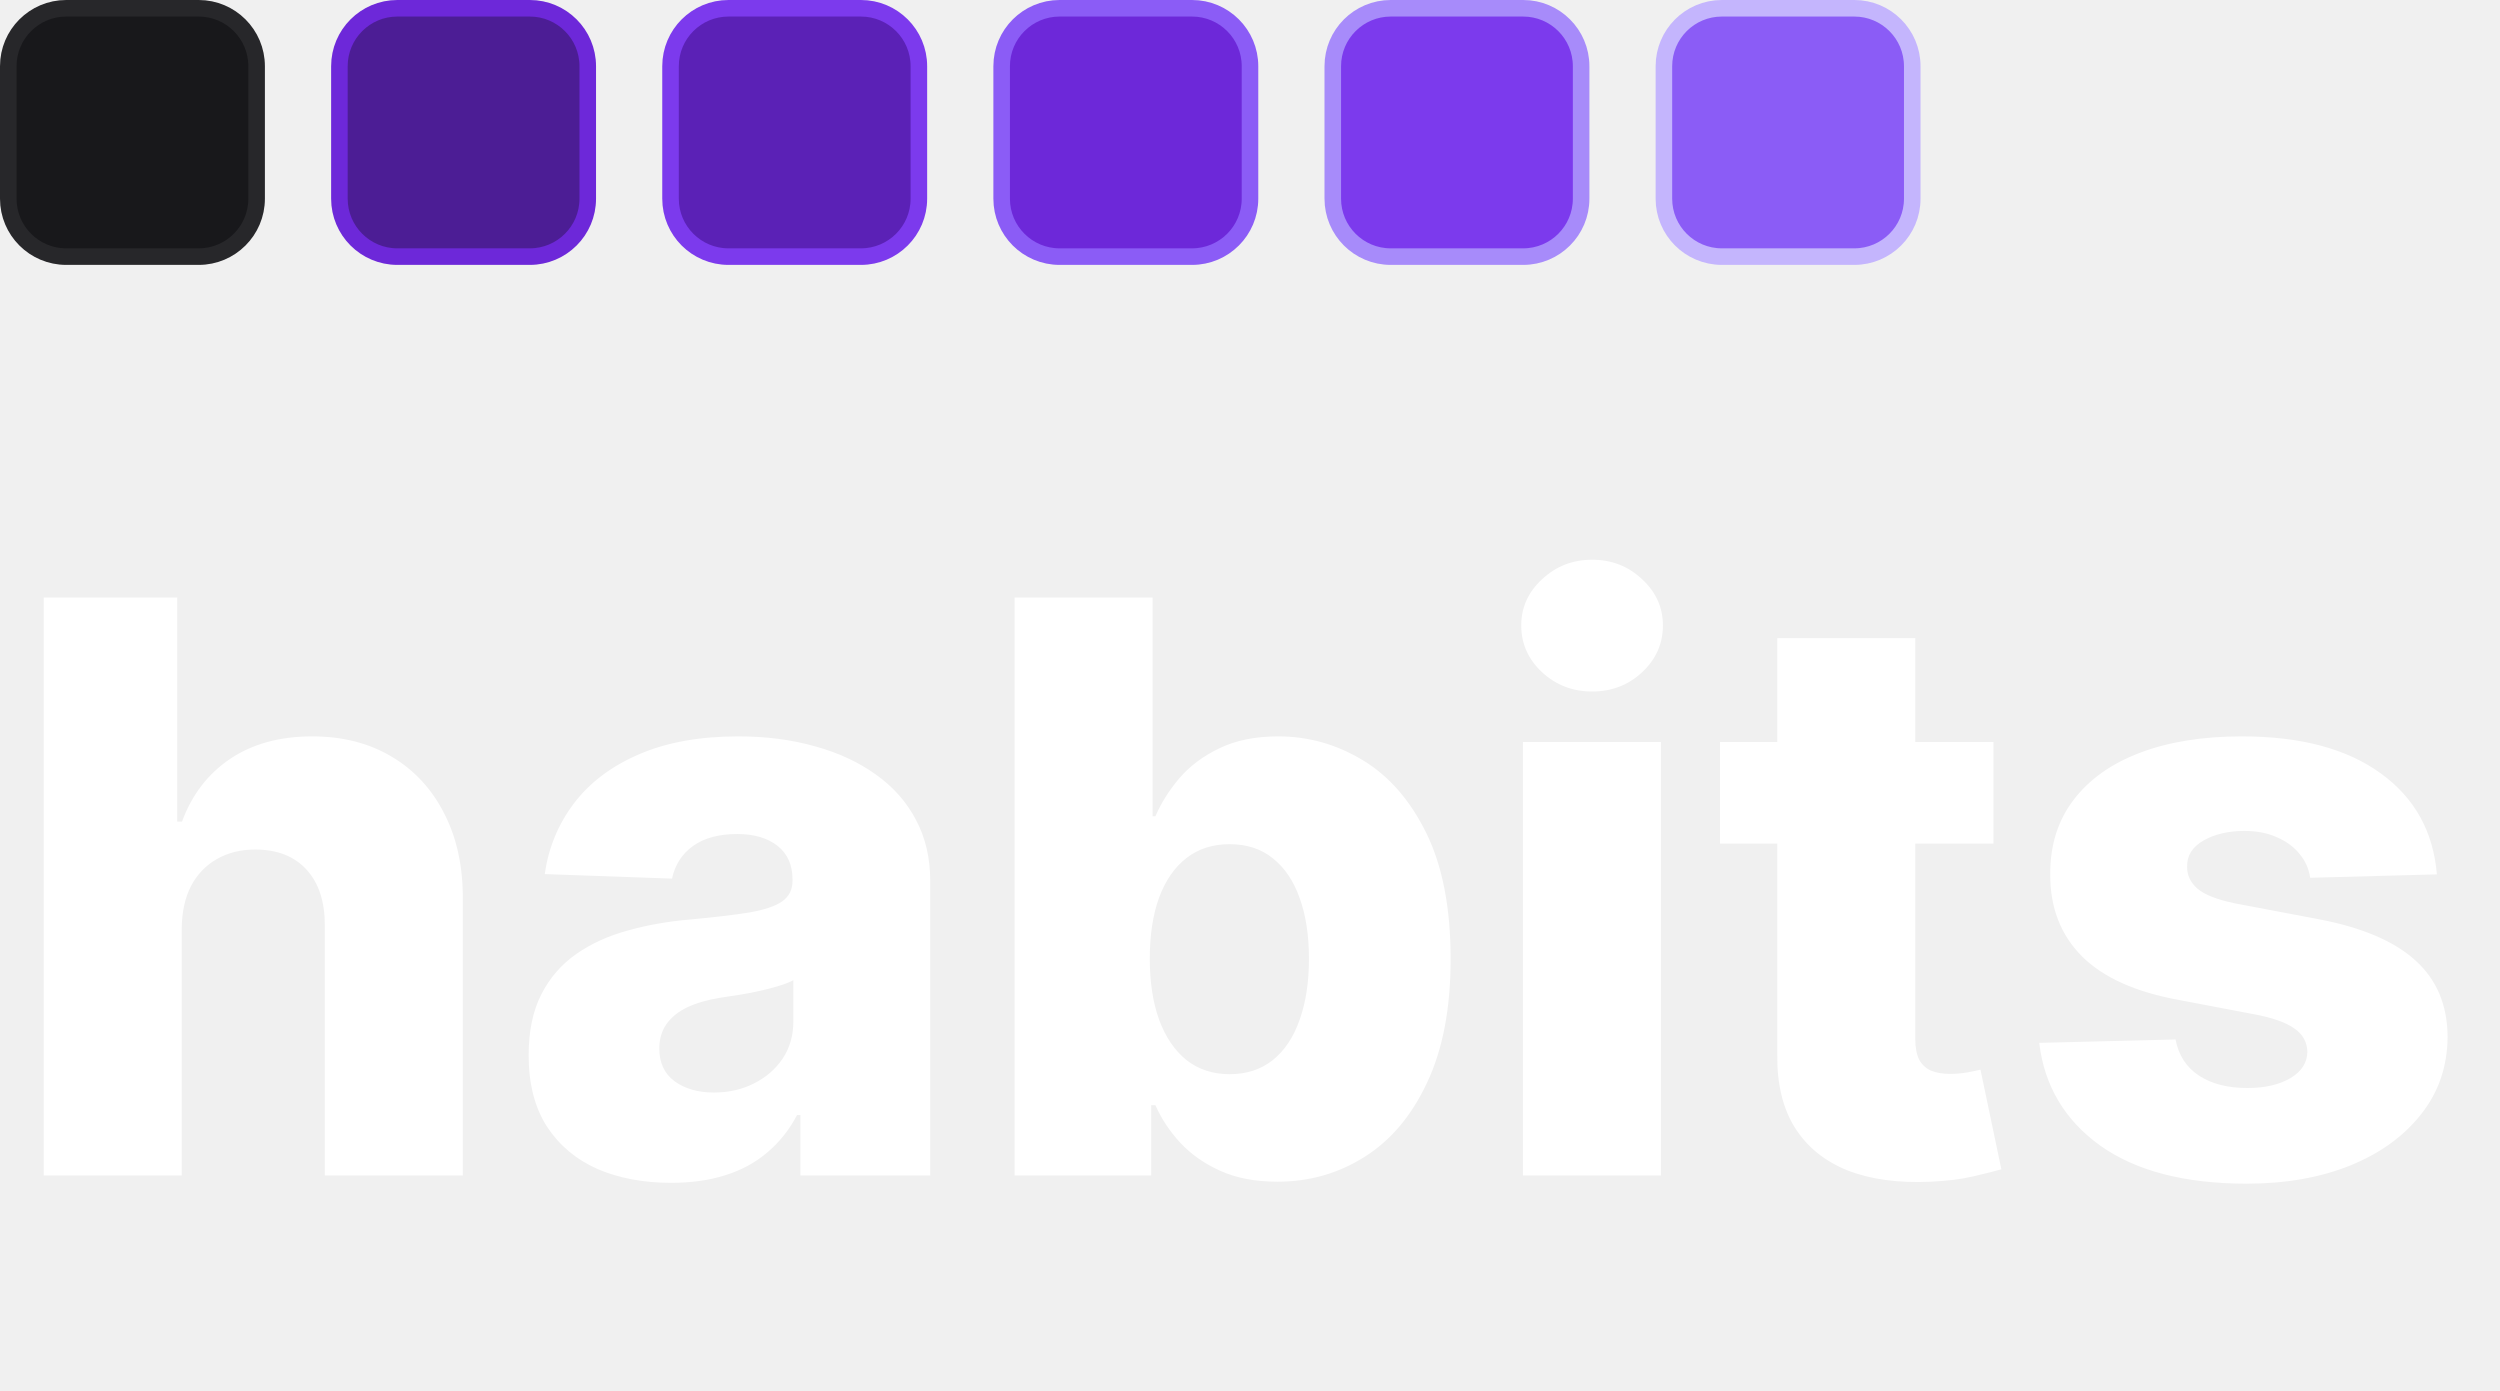
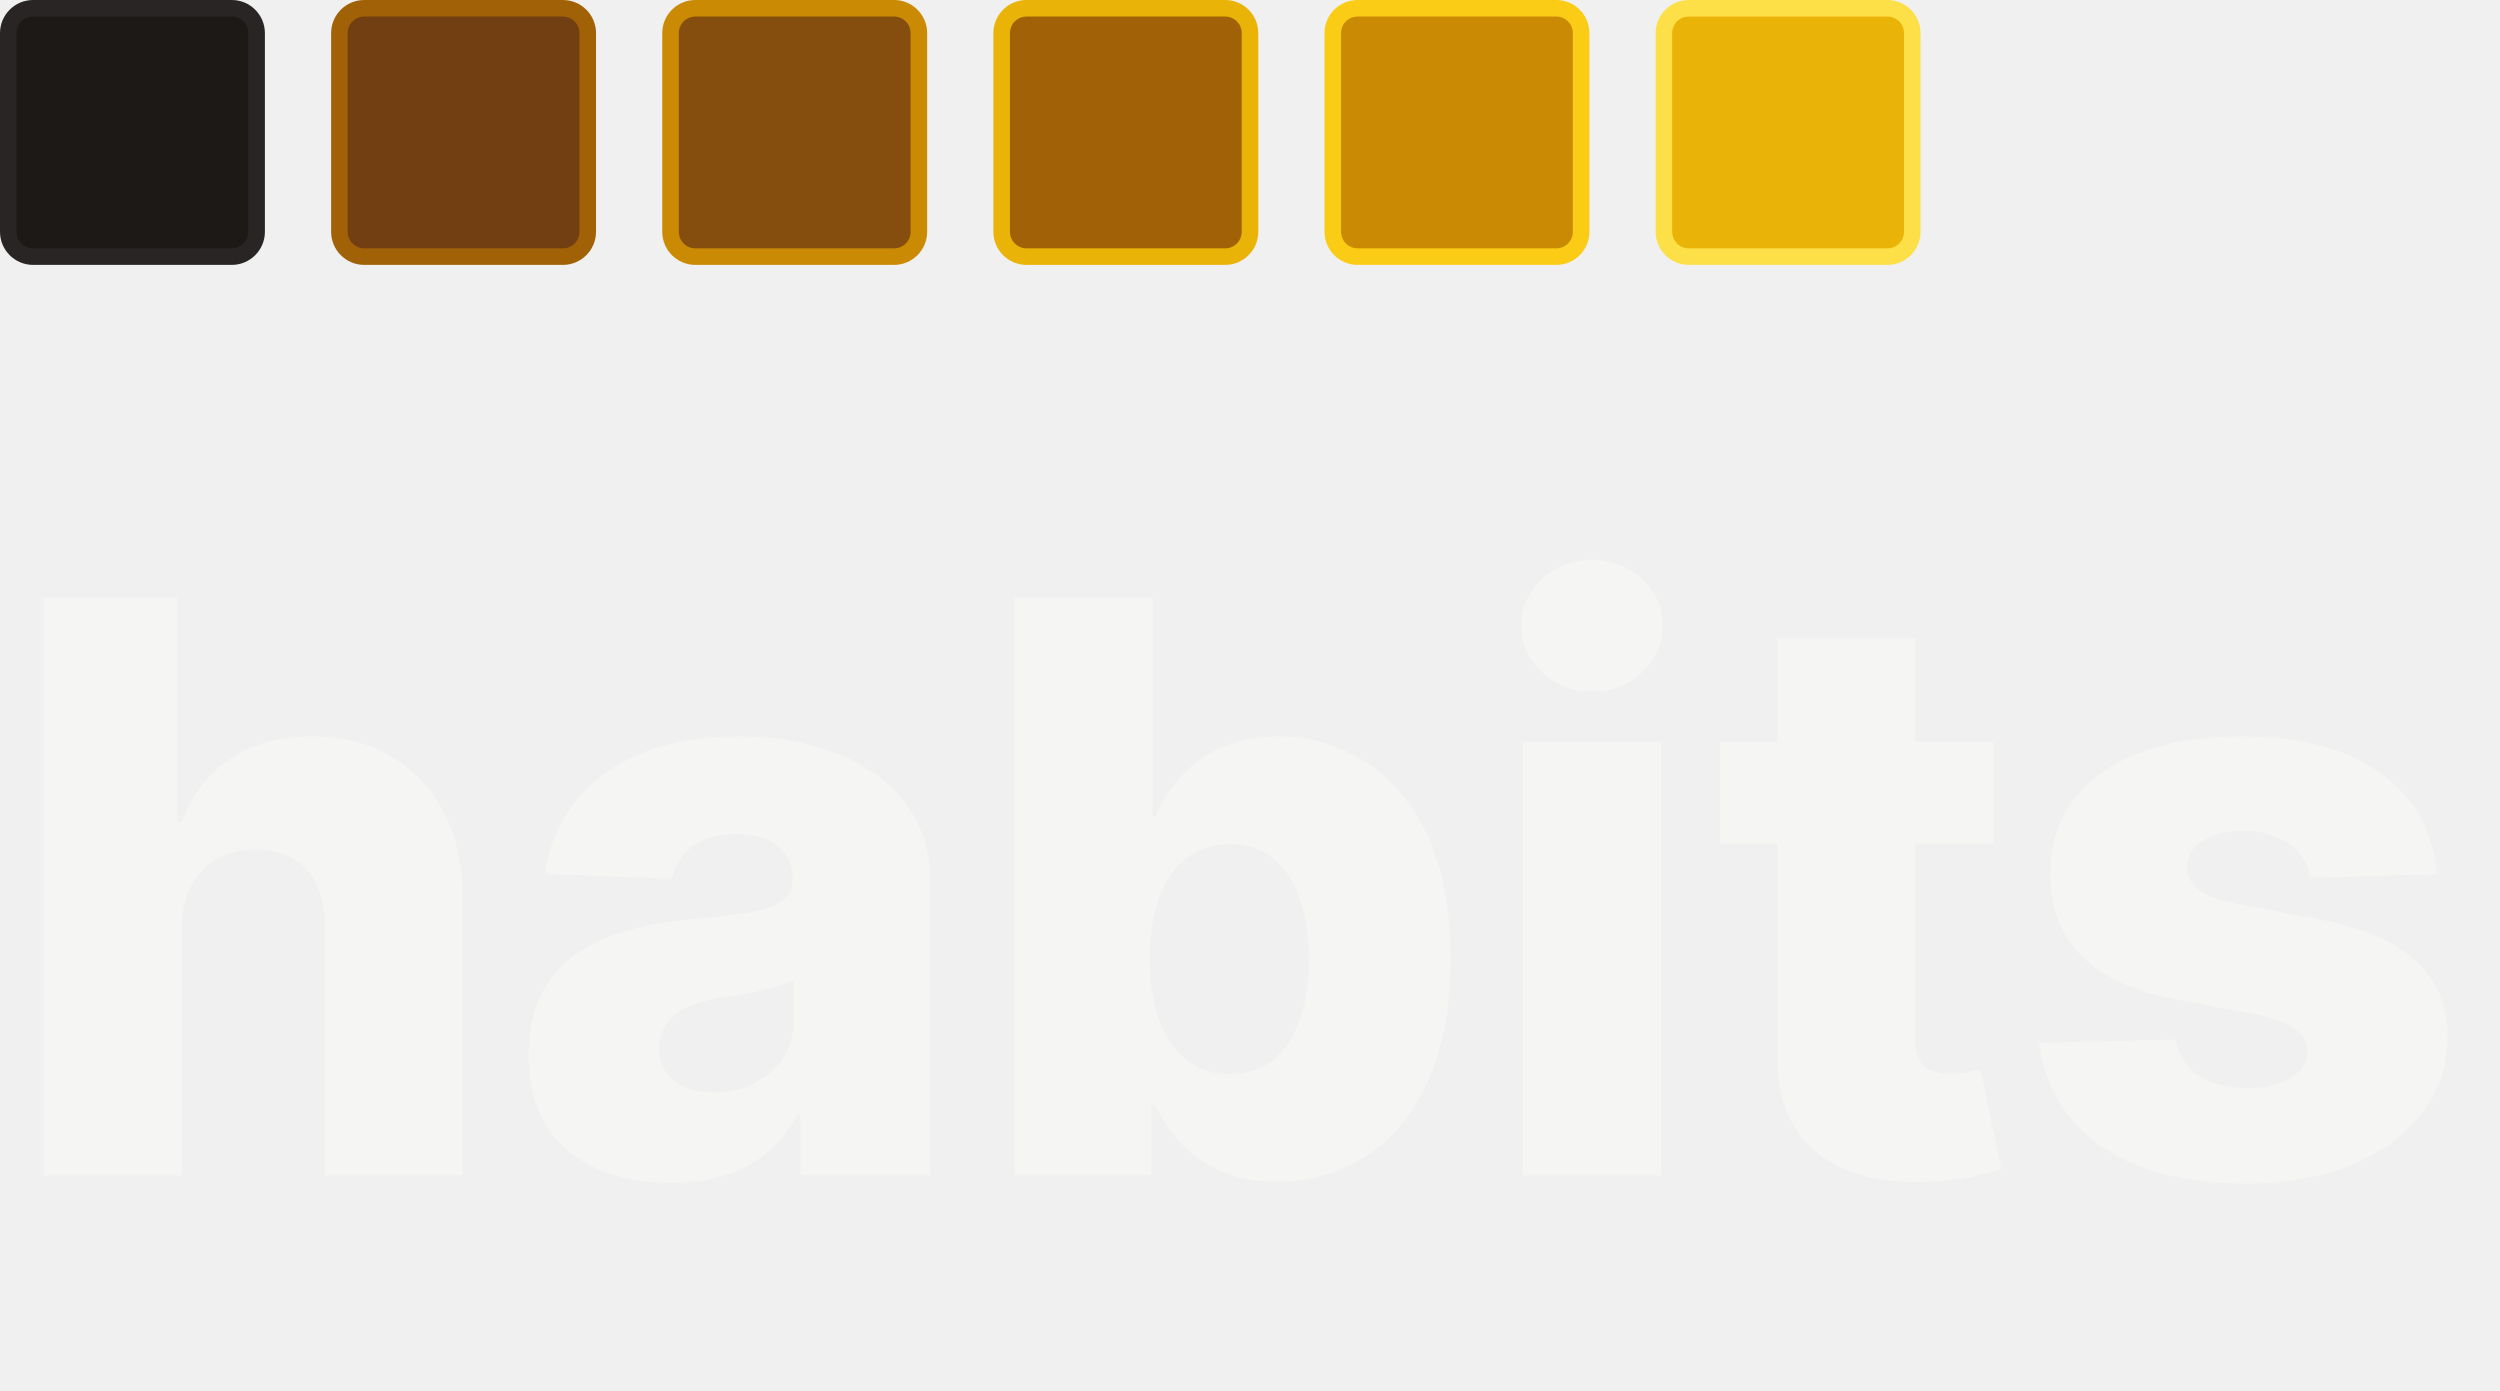
<svg xmlns="http://www.w3.org/2000/svg" width="151" height="84" viewBox="0 0 151 84" fill="none">
-   <path d="M10.977 56.068V71H2.642V36.091H10.704V49.625H10.994C11.585 48.011 12.551 46.75 13.892 45.841C15.244 44.932 16.898 44.477 18.852 44.477C20.693 44.477 22.296 44.886 23.659 45.705C25.023 46.511 26.079 47.653 26.829 49.131C27.591 50.608 27.966 52.335 27.954 54.312V71H19.619V55.949C19.631 54.494 19.267 53.358 18.528 52.54C17.79 51.722 16.75 51.312 15.409 51.312C14.534 51.312 13.761 51.506 13.091 51.892C12.432 52.267 11.915 52.807 11.54 53.511C11.176 54.216 10.989 55.068 10.977 56.068ZM40.538 71.443C38.868 71.443 37.385 71.165 36.09 70.608C34.805 70.04 33.788 69.188 33.038 68.051C32.3 66.903 31.93 65.466 31.93 63.739C31.93 62.284 32.186 61.057 32.697 60.057C33.209 59.057 33.913 58.244 34.811 57.619C35.709 56.994 36.743 56.523 37.913 56.205C39.084 55.875 40.334 55.653 41.663 55.54C43.152 55.403 44.351 55.261 45.26 55.114C46.169 54.955 46.828 54.733 47.237 54.449C47.658 54.153 47.868 53.739 47.868 53.205V53.119C47.868 52.244 47.567 51.568 46.965 51.091C46.362 50.614 45.55 50.375 44.527 50.375C43.425 50.375 42.538 50.614 41.868 51.091C41.197 51.568 40.771 52.227 40.59 53.068L32.902 52.795C33.129 51.205 33.715 49.784 34.658 48.534C35.612 47.273 36.919 46.284 38.578 45.568C40.249 44.841 42.254 44.477 44.595 44.477C46.266 44.477 47.805 44.676 49.215 45.074C50.624 45.46 51.851 46.028 52.896 46.778C53.942 47.517 54.749 48.426 55.317 49.506C55.896 50.585 56.186 51.818 56.186 53.205V71H48.345V67.352H48.141C47.675 68.239 47.078 68.989 46.351 69.602C45.635 70.216 44.788 70.676 43.811 70.983C42.845 71.29 41.754 71.443 40.538 71.443ZM43.112 65.989C44.01 65.989 44.817 65.807 45.533 65.443C46.26 65.079 46.84 64.579 47.271 63.943C47.703 63.295 47.919 62.545 47.919 61.693V59.205C47.68 59.33 47.391 59.443 47.05 59.545C46.72 59.648 46.356 59.744 45.959 59.835C45.561 59.926 45.152 60.006 44.731 60.074C44.311 60.142 43.908 60.205 43.521 60.261C42.737 60.386 42.067 60.58 41.51 60.841C40.965 61.102 40.544 61.443 40.249 61.864C39.965 62.273 39.822 62.761 39.822 63.33C39.822 64.193 40.129 64.852 40.743 65.307C41.368 65.761 42.158 65.989 43.112 65.989ZM61.283 71V36.091H69.618V49.301H69.788C70.129 48.506 70.612 47.739 71.237 47C71.874 46.261 72.68 45.659 73.658 45.193C74.646 44.716 75.828 44.477 77.203 44.477C79.021 44.477 80.72 44.955 82.3 45.909C83.891 46.864 85.175 48.335 86.152 50.324C87.129 52.312 87.618 54.847 87.618 57.926C87.618 60.892 87.146 63.375 86.203 65.375C85.271 67.375 84.01 68.875 82.419 69.875C80.84 70.875 79.084 71.375 77.152 71.375C75.834 71.375 74.692 71.159 73.726 70.727C72.76 70.296 71.947 69.727 71.288 69.023C70.641 68.318 70.141 67.562 69.788 66.756H69.533V71H61.283ZM69.447 57.909C69.447 59.318 69.635 60.545 70.01 61.591C70.396 62.636 70.947 63.449 71.663 64.028C72.391 64.597 73.26 64.881 74.271 64.881C75.294 64.881 76.163 64.597 76.879 64.028C77.595 63.449 78.135 62.636 78.499 61.591C78.874 60.545 79.061 59.318 79.061 57.909C79.061 56.5 78.874 55.278 78.499 54.244C78.135 53.21 77.595 52.409 76.879 51.841C76.175 51.273 75.305 50.989 74.271 50.989C73.249 50.989 72.379 51.267 71.663 51.824C70.947 52.381 70.396 53.176 70.01 54.21C69.635 55.244 69.447 56.477 69.447 57.909ZM91.986 71V44.818H100.321V71H91.986ZM96.162 41.767C94.992 41.767 93.986 41.381 93.145 40.608C92.304 39.824 91.883 38.881 91.883 37.778C91.883 36.688 92.304 35.756 93.145 34.983C93.986 34.199 94.992 33.807 96.162 33.807C97.344 33.807 98.349 34.199 99.179 34.983C100.02 35.756 100.44 36.688 100.44 37.778C100.44 38.881 100.02 39.824 99.179 40.608C98.349 41.381 97.344 41.767 96.162 41.767ZM120.405 44.818V50.955H103.888V44.818H120.405ZM107.348 38.545H115.683V62.767C115.683 63.278 115.763 63.693 115.922 64.011C116.092 64.318 116.337 64.54 116.655 64.676C116.973 64.801 117.354 64.864 117.797 64.864C118.115 64.864 118.45 64.835 118.803 64.778C119.166 64.71 119.439 64.653 119.621 64.608L120.882 70.625C120.484 70.739 119.922 70.881 119.195 71.051C118.479 71.222 117.621 71.329 116.621 71.375C114.666 71.466 112.99 71.239 111.592 70.693C110.206 70.136 109.143 69.273 108.405 68.102C107.678 66.932 107.325 65.46 107.348 63.688V38.545ZM147.188 52.812L139.534 53.017C139.455 52.472 139.239 51.989 138.886 51.568C138.534 51.136 138.074 50.801 137.506 50.562C136.949 50.312 136.301 50.188 135.562 50.188C134.597 50.188 133.773 50.381 133.091 50.767C132.42 51.153 132.091 51.676 132.102 52.335C132.091 52.847 132.295 53.29 132.716 53.665C133.148 54.04 133.915 54.341 135.017 54.568L140.062 55.523C142.676 56.023 144.619 56.852 145.892 58.011C147.176 59.17 147.824 60.705 147.835 62.614C147.824 64.409 147.29 65.972 146.233 67.301C145.188 68.631 143.756 69.665 141.938 70.403C140.119 71.131 138.04 71.494 135.699 71.494C131.96 71.494 129.011 70.727 126.852 69.193C124.705 67.648 123.477 65.579 123.17 62.989L131.403 62.784C131.585 63.739 132.057 64.466 132.818 64.966C133.58 65.466 134.551 65.716 135.733 65.716C136.801 65.716 137.67 65.517 138.341 65.119C139.011 64.722 139.352 64.193 139.364 63.534C139.352 62.943 139.091 62.472 138.58 62.119C138.068 61.756 137.267 61.472 136.176 61.267L131.608 60.398C128.983 59.92 127.028 59.04 125.744 57.756C124.46 56.46 123.824 54.812 123.835 52.812C123.824 51.062 124.29 49.568 125.233 48.33C126.176 47.08 127.517 46.125 129.256 45.466C130.994 44.807 133.045 44.477 135.409 44.477C138.955 44.477 141.75 45.222 143.795 46.71C145.841 48.188 146.972 50.222 147.188 52.812Z" fill="white" />
-   <rect x="0.5" y="0.5" width="15" height="15" rx="3.5" fill="#18181B" stroke="#27272A" />
-   <rect x="20.5" y="0.5" width="15" height="15" rx="3.5" fill="#4C1D95" stroke="#6D28D9" />
-   <rect x="40.5" y="0.5" width="15" height="15" rx="3.5" fill="#5B21B6" stroke="#7C3AED" />
-   <rect x="60.5" y="0.5" width="15" height="15" rx="3.5" fill="#6D28D9" stroke="#8B5CF6" />
-   <rect x="80.5" y="0.5" width="15" height="15" rx="3.5" fill="#7C3AED" stroke="#A78BFA" />
-   <rect x="100.5" y="0.5" width="15" height="15" rx="3.5" fill="#8B5CF6" stroke="#C4B5FD" />
+   <path d="M10.977 56.068V71H2.642V36.091H10.704V49.625H10.994C11.585 48.011 12.551 46.75 13.892 45.841C15.244 44.932 16.898 44.477 18.852 44.477C20.693 44.477 22.296 44.886 23.659 45.705C25.023 46.511 26.079 47.653 26.829 49.131C27.591 50.608 27.966 52.335 27.954 54.312V71H19.619V55.949C19.631 54.494 19.267 53.358 18.528 52.54C17.79 51.722 16.75 51.312 15.409 51.312C14.534 51.312 13.761 51.506 13.091 51.892C12.432 52.267 11.915 52.807 11.54 53.511C11.176 54.216 10.989 55.068 10.977 56.068ZM40.538 71.443C38.868 71.443 37.385 71.165 36.09 70.608C34.805 70.04 33.788 69.188 33.038 68.051C32.3 66.903 31.93 65.466 31.93 63.739C31.93 62.284 32.186 61.057 32.697 60.057C33.209 59.057 33.913 58.244 34.811 57.619C35.709 56.994 36.743 56.523 37.913 56.205C39.084 55.875 40.334 55.653 41.663 55.54C43.152 55.403 44.351 55.261 45.26 55.114C46.169 54.955 46.828 54.733 47.237 54.449C47.658 54.153 47.868 53.739 47.868 53.205V53.119C47.868 52.244 47.567 51.568 46.965 51.091C46.362 50.614 45.55 50.375 44.527 50.375C43.425 50.375 42.538 50.614 41.868 51.091C41.197 51.568 40.771 52.227 40.59 53.068L32.902 52.795C33.129 51.205 33.715 49.784 34.658 48.534C35.612 47.273 36.919 46.284 38.578 45.568C40.249 44.841 42.254 44.477 44.595 44.477C46.266 44.477 47.805 44.676 49.215 45.074C50.624 45.46 51.851 46.028 52.896 46.778C53.942 47.517 54.749 48.426 55.317 49.506C55.896 50.585 56.186 51.818 56.186 53.205V71H48.345V67.352H48.141C47.675 68.239 47.078 68.989 46.351 69.602C45.635 70.216 44.788 70.676 43.811 70.983C42.845 71.29 41.754 71.443 40.538 71.443ZM43.112 65.989C44.01 65.989 44.817 65.807 45.533 65.443C46.26 65.079 46.84 64.579 47.271 63.943C47.703 63.295 47.919 62.545 47.919 61.693V59.205C47.68 59.33 47.391 59.443 47.05 59.545C46.72 59.648 46.356 59.744 45.959 59.835C45.561 59.926 45.152 60.006 44.731 60.074C44.311 60.142 43.908 60.205 43.521 60.261C42.737 60.386 42.067 60.58 41.51 60.841C40.965 61.102 40.544 61.443 40.249 61.864C39.965 62.273 39.822 62.761 39.822 63.33C39.822 64.193 40.129 64.852 40.743 65.307C41.368 65.761 42.158 65.989 43.112 65.989ZM61.283 71V36.091H69.618V49.301H69.788C70.129 48.506 70.612 47.739 71.237 47C71.874 46.261 72.68 45.659 73.658 45.193C74.646 44.716 75.828 44.477 77.203 44.477C79.021 44.477 80.72 44.955 82.3 45.909C83.891 46.864 85.175 48.335 86.152 50.324C87.129 52.312 87.618 54.847 87.618 57.926C87.618 60.892 87.146 63.375 86.203 65.375C85.271 67.375 84.01 68.875 82.419 69.875C80.84 70.875 79.084 71.375 77.152 71.375C75.834 71.375 74.692 71.159 73.726 70.727C72.76 70.296 71.947 69.727 71.288 69.023C70.641 68.318 70.141 67.562 69.788 66.756H69.533V71H61.283ZM69.447 57.909C69.447 59.318 69.635 60.545 70.01 61.591C70.396 62.636 70.947 63.449 71.663 64.028C72.391 64.597 73.26 64.881 74.271 64.881C75.294 64.881 76.163 64.597 76.879 64.028C77.595 63.449 78.135 62.636 78.499 61.591C78.874 60.545 79.061 59.318 79.061 57.909C79.061 56.5 78.874 55.278 78.499 54.244C78.135 53.21 77.595 52.409 76.879 51.841C76.175 51.273 75.305 50.989 74.271 50.989C73.249 50.989 72.379 51.267 71.663 51.824C70.947 52.381 70.396 53.176 70.01 54.21C69.635 55.244 69.447 56.477 69.447 57.909ZM91.986 71V44.818H100.321V71H91.986ZM96.162 41.767C94.992 41.767 93.986 41.381 93.145 40.608C92.304 39.824 91.883 38.881 91.883 37.778C91.883 36.688 92.304 35.756 93.145 34.983C93.986 34.199 94.992 33.807 96.162 33.807C97.344 33.807 98.349 34.199 99.179 34.983C100.02 35.756 100.44 36.688 100.44 37.778C100.44 38.881 100.02 39.824 99.179 40.608C98.349 41.381 97.344 41.767 96.162 41.767ZM120.405 44.818V50.955H103.888V44.818H120.405ZM107.348 38.545H115.683V62.767C115.683 63.278 115.763 63.693 115.922 64.011C116.092 64.318 116.337 64.54 116.655 64.676C116.973 64.801 117.354 64.864 117.797 64.864C118.115 64.864 118.45 64.835 118.803 64.778C119.166 64.71 119.439 64.653 119.621 64.608L120.882 70.625C120.484 70.739 119.922 70.881 119.195 71.051C118.479 71.222 117.621 71.329 116.621 71.375C114.666 71.466 112.99 71.239 111.592 70.693C110.206 70.136 109.143 69.273 108.405 68.102C107.678 66.932 107.325 65.46 107.348 63.688V38.545ZM147.188 52.812L139.534 53.017C139.455 52.472 139.239 51.989 138.886 51.568C138.534 51.136 138.074 50.801 137.506 50.562C136.949 50.312 136.301 50.188 135.562 50.188C134.597 50.188 133.773 50.381 133.091 50.767C132.42 51.153 132.091 51.676 132.102 52.335C132.091 52.847 132.295 53.29 132.716 53.665C133.148 54.04 133.915 54.341 135.017 54.568L140.062 55.523C142.676 56.023 144.619 56.852 145.892 58.011C147.176 59.17 147.824 60.705 147.835 62.614C147.824 64.409 147.29 65.972 146.233 67.301C145.188 68.631 143.756 69.665 141.938 70.403C140.119 71.131 138.04 71.494 135.699 71.494C131.96 71.494 129.011 70.727 126.852 69.193C124.705 67.648 123.477 65.579 123.17 62.989L131.403 62.784C131.585 63.739 132.057 64.466 132.818 64.966C133.58 65.466 134.551 65.716 135.733 65.716C136.801 65.716 137.67 65.517 138.341 65.119C139.011 64.722 139.352 64.193 139.364 63.534C139.352 62.943 139.091 62.472 138.58 62.119C138.068 61.756 137.267 61.472 136.176 61.267L131.608 60.398C128.983 59.92 127.028 59.04 125.744 57.756C124.46 56.46 123.824 54.812 123.835 52.812C123.824 51.062 124.29 49.568 125.233 48.33C126.176 47.08 127.517 46.125 129.256 45.466C130.994 44.807 133.045 44.477 135.409 44.477C138.955 44.477 141.75 45.222 143.795 46.71C145.841 48.188 146.972 50.222 147.188 52.812Z" fill="#F5F5F4" />
+   <rect x="0.5" y="0.5" width="15" height="15" rx="1.5" fill="#1C1917" stroke="#292524" />
+   <rect x="20.5" y="0.5" width="15" height="15" rx="1.5" fill="#713F12" stroke="#A16207" />
+   <rect x="40.5" y="0.5" width="15" height="15" rx="1.5" fill="#854D0E" stroke="#CA8A04" />
+   <rect x="60.5" y="0.5" width="15" height="15" rx="1.5" fill="#A16207" stroke="#EAB308" />
+   <rect x="80.5" y="0.5" width="15" height="15" rx="1.5" fill="#CA8A04" stroke="#FACC15" />
+   <rect x="100.5" y="0.5" width="15" height="15" rx="1.5" fill="#EAB308" stroke="#FDE047" />
</svg>
